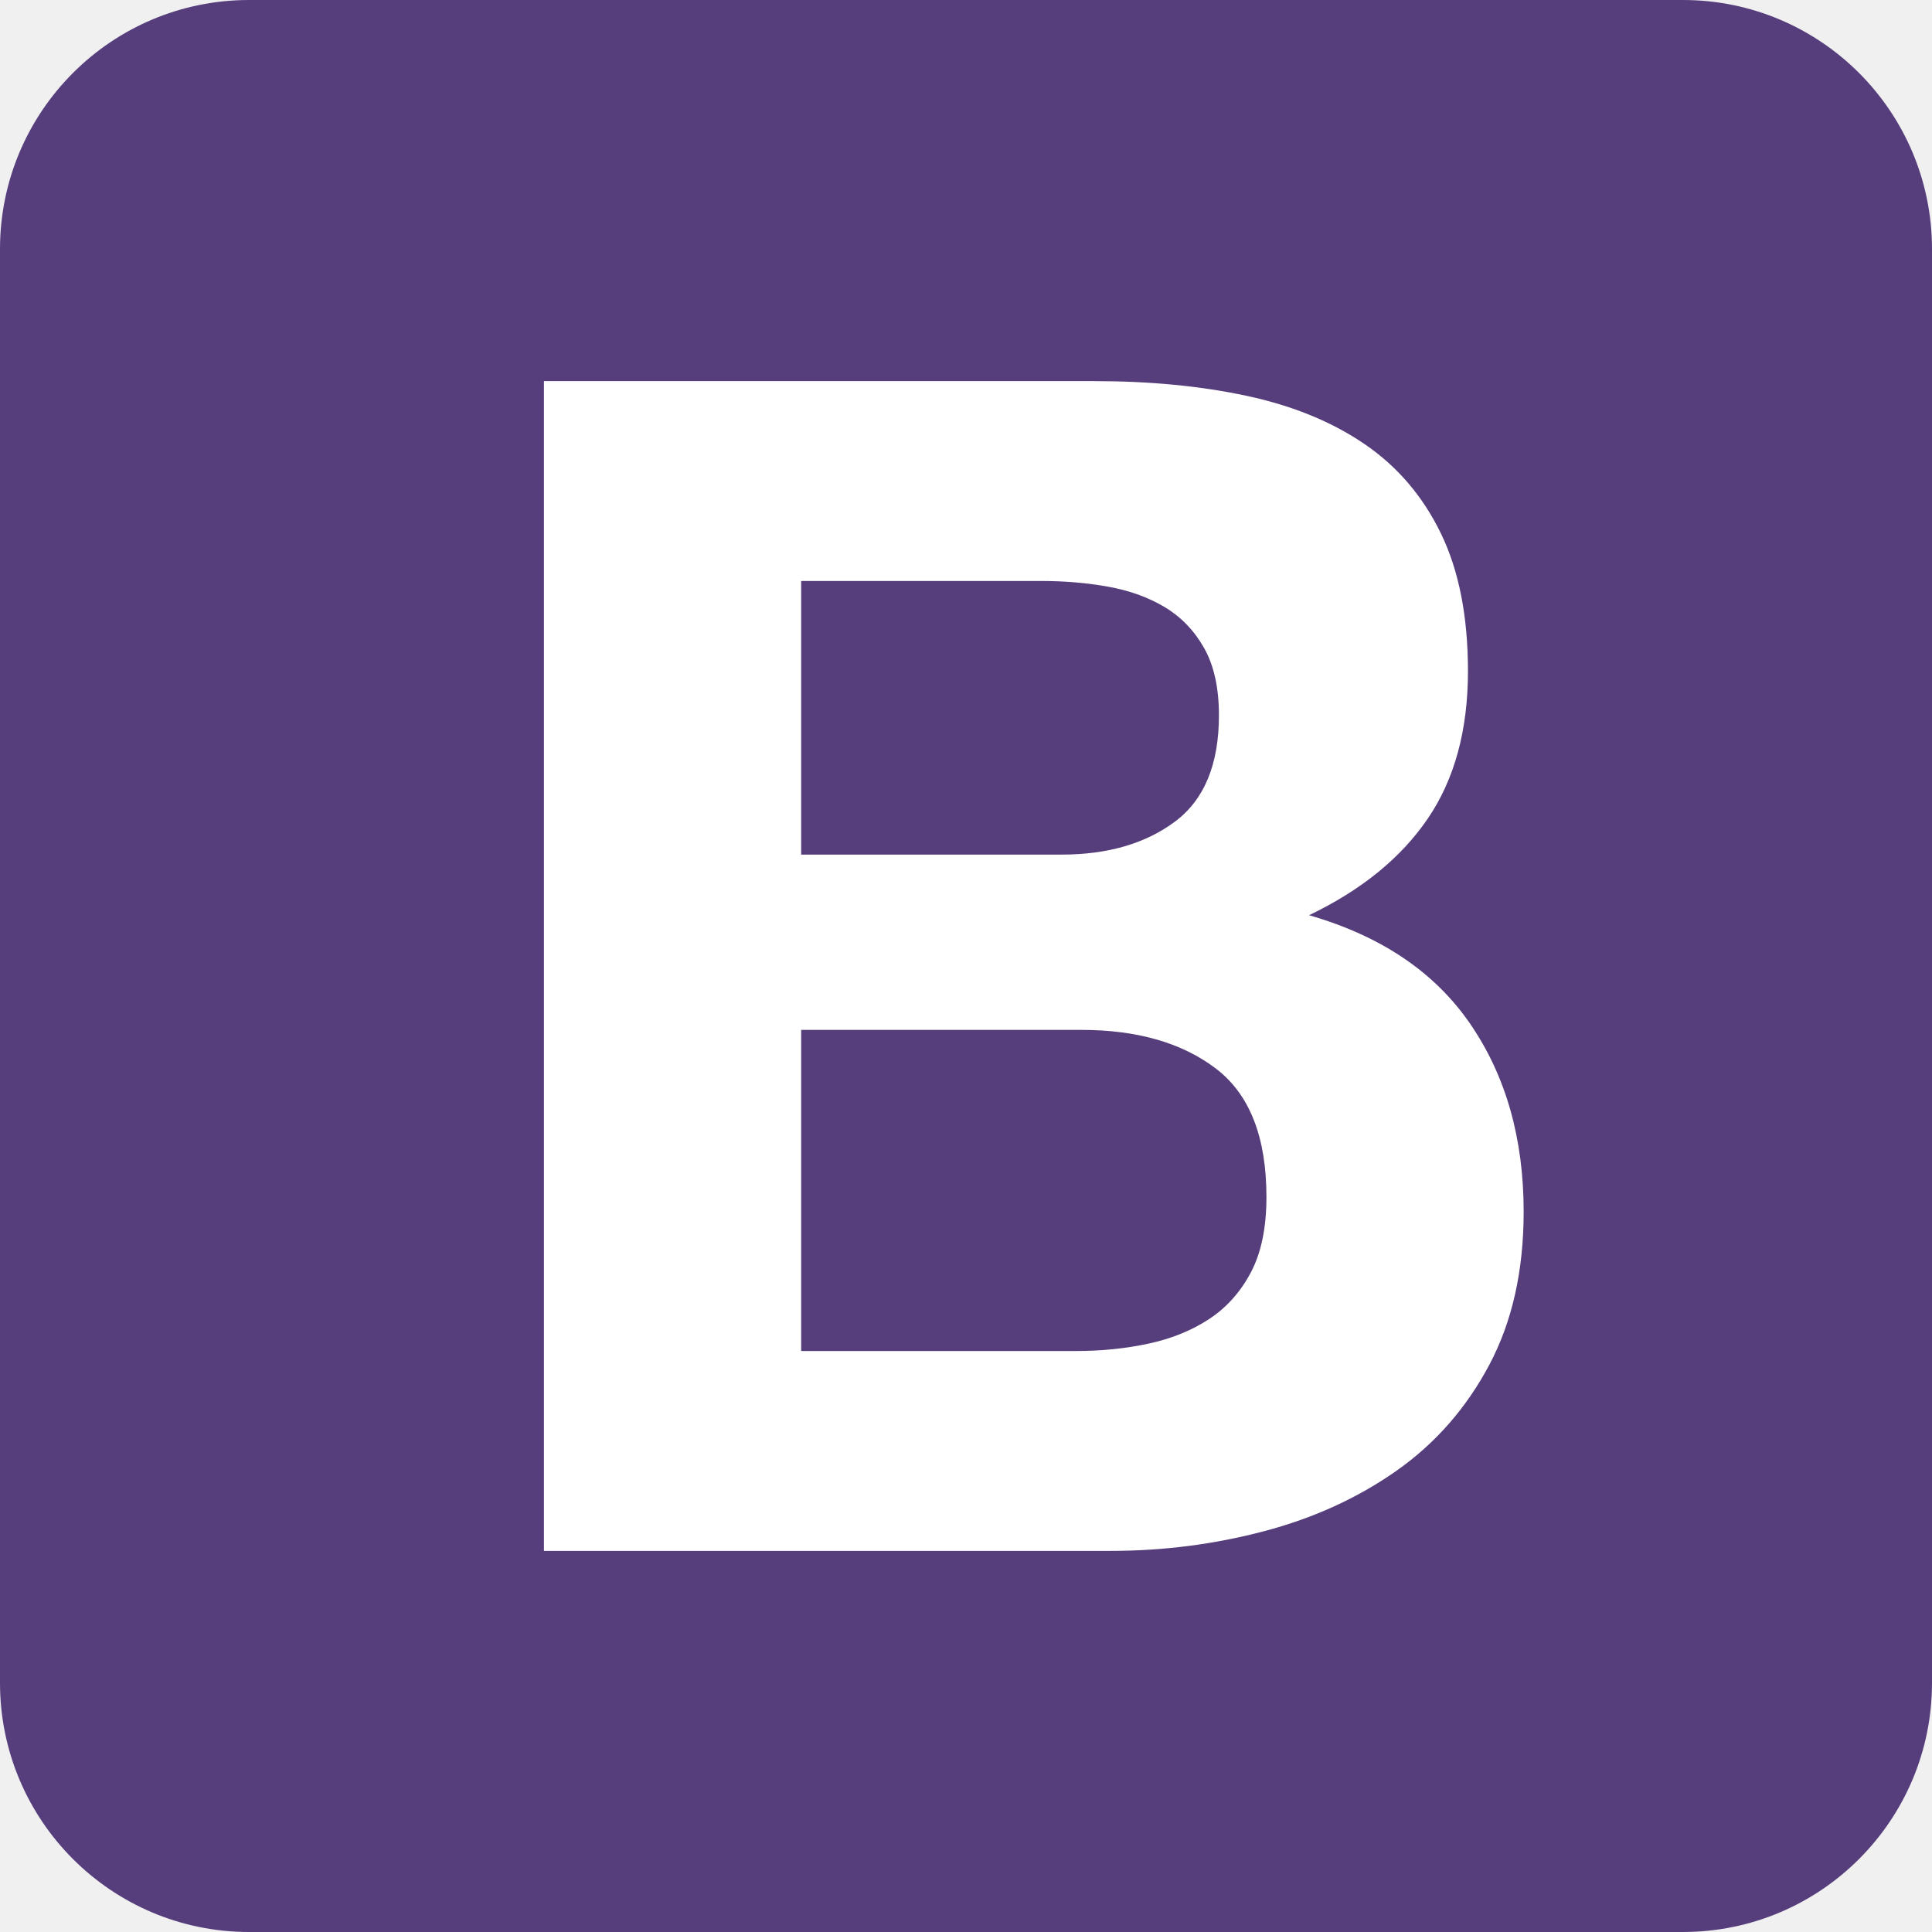
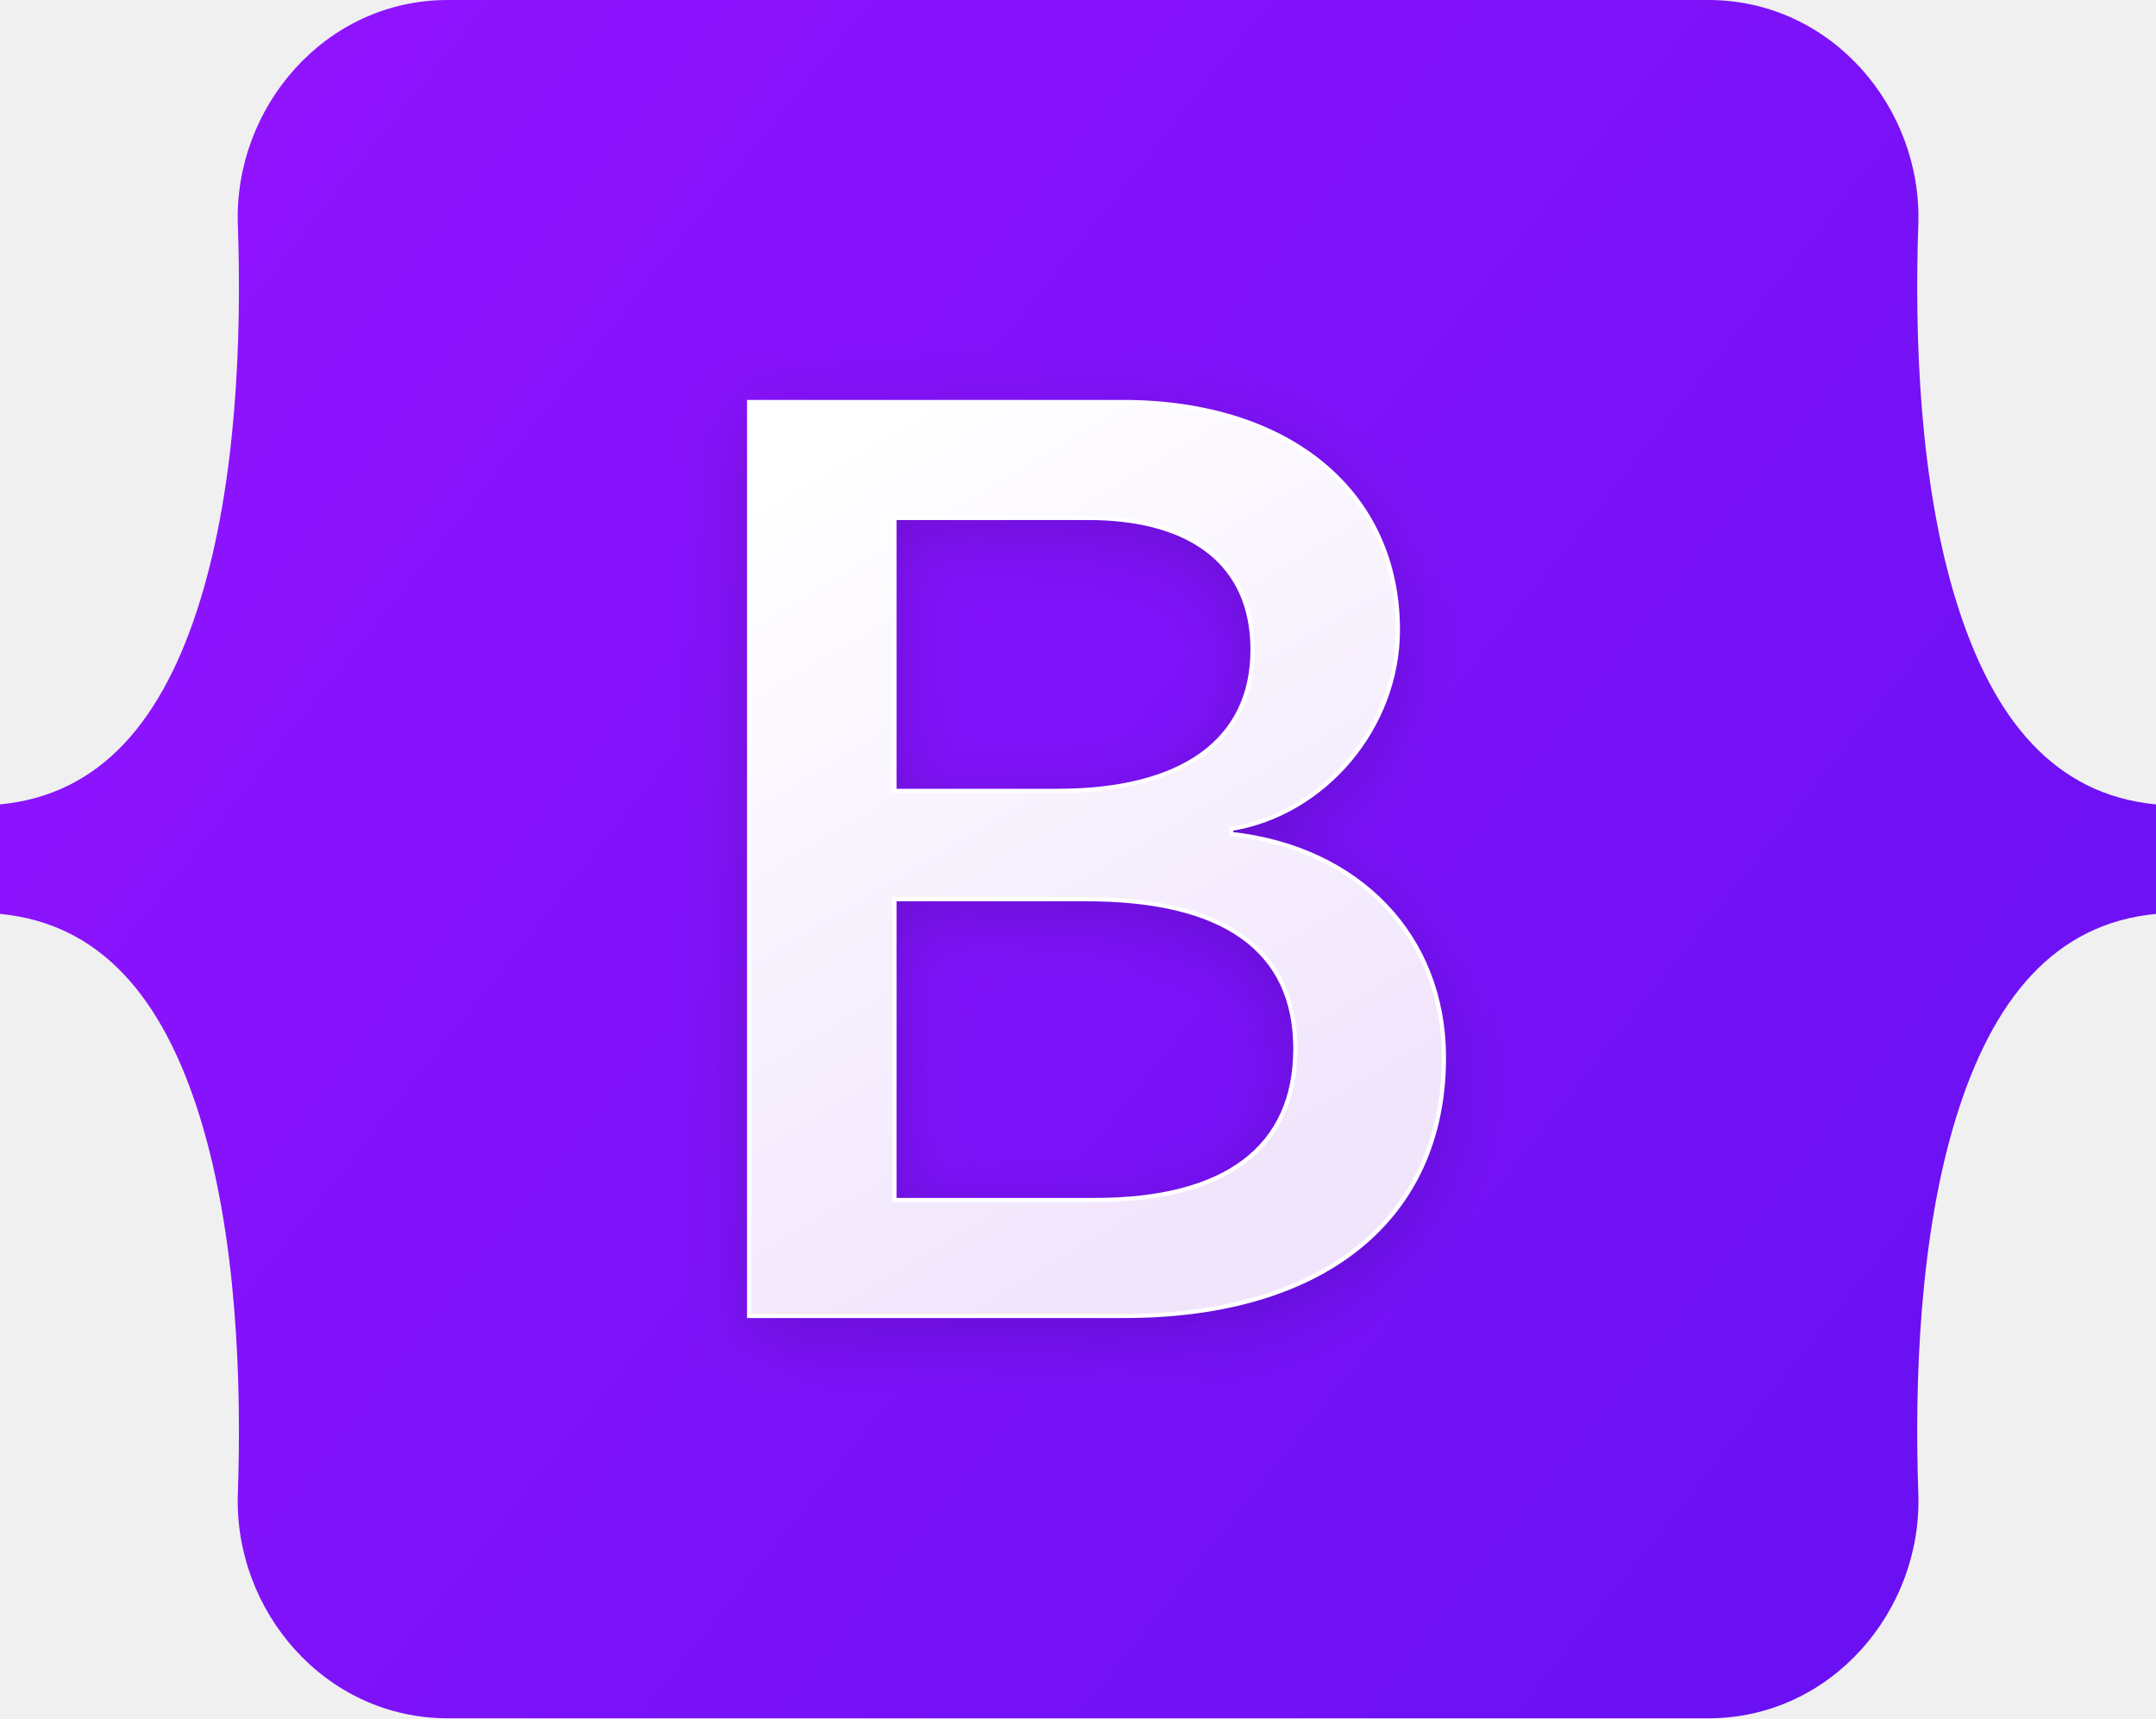
- <svg xmlns="http://www.w3.org/2000/svg" width="256px" height="256px" viewBox="0 0 256 256" version="1.1" preserveAspectRatio="xMidYMid">
-   <g>
-     <path d="M0,222.991 C0,241.223 14.779,256 33.009,256 L222.991,256 C241.223,256 256,241.221 256,222.991 L256,33.009 C256,14.777 241.221,0 222.991,0 L33.009,0 C14.777,0 0,14.779 0,33.009 L0,222.991 Z" fill="#563D7C" />
-     <path d="M106.158,113.238 L106.158,76.985 L138.069,76.985 C141.109,76.985 144.039,77.238 146.861,77.744 C149.683,78.251 152.18,79.155 154.351,80.458 C156.522,81.761 158.258,83.57 159.561,85.885 C160.863,88.201 161.515,91.168 161.515,94.786 C161.515,101.298 159.561,106.002 155.653,108.896 C151.746,111.791 146.753,113.238 140.674,113.238 L106.158,113.238 L106.158,113.238 Z M72.075,50.5 L72.075,205.5 L147.187,205.5 C154.134,205.5 160.9,204.632 167.485,202.895 C174.07,201.158 179.931,198.481 185.069,194.863 C190.206,191.245 194.295,186.577 197.334,180.861 C200.373,175.144 201.893,168.378 201.893,160.563 C201.893,150.866 199.541,142.581 194.838,135.707 C190.134,128.832 183.006,124.02 173.454,121.27 C180.401,117.942 185.648,113.672 189.193,108.462 C192.739,103.252 194.512,96.74 194.512,88.924 C194.512,81.688 193.318,75.61 190.93,70.689 C188.542,65.768 185.177,61.825 180.835,58.858 C176.494,55.891 171.284,53.756 165.205,52.454 C159.127,51.151 152.397,50.5 145.016,50.5 L72.075,50.5 L72.075,50.5 Z M106.158,179.015 L106.158,136.466 L143.279,136.466 C150.66,136.466 156.594,138.167 161.081,141.568 C165.567,144.969 167.81,150.649 167.81,158.609 C167.81,162.662 167.123,165.99 165.748,168.595 C164.373,171.2 162.528,173.263 160.212,174.782 C157.897,176.302 155.219,177.387 152.18,178.039 C149.141,178.69 145.957,179.015 142.628,179.015 L106.158,179.015 L106.158,179.015 Z" fill="#FFFFFF" />
-   </g>
+ <svg xmlns="http://www.w3.org/2000/svg" width="512" height="408">
+   <defs>
+     <linearGradient id="bs-logo-a" x1="76.079" x2="523.48" y1="10.798" y2="365.945" gradientUnits="userSpaceOnUse">
+       <stop stop-color="#9013fe" />
+       <stop offset="1" stop-color="#6610f2" />
+     </linearGradient>
+     <linearGradient id="bs-logo-b" x1="193.508" x2="293.514" y1="109.74" y2="278.872" gradientUnits="userSpaceOnUse">
+       <stop stop-color="#fff" />
+       <stop offset="1" stop-color="#f1e5fc" />
+     </linearGradient>
+     <filter id="bs-logo-c" width="197" height="249" x="161.901" y="83.457" color-interpolation-filters="sRGB" filterUnits="userSpaceOnUse">
+       <feFlood flood-opacity="0" result="BackgroundImageFix" />
+       <feColorMatrix in="SourceAlpha" values="0 0 0 0 0 0 0 0 0 0 0 0 0 0 0 0 0 0 127 0" />
+       <feOffset dy="4" />
+       <feGaussianBlur stdDeviation="8" />
+       <feColorMatrix values="0 0 0 0 0 0 0 0 0 0 0 0 0 0 0 0 0 0 0.15 0" />
+       <feBlend in2="BackgroundImageFix" result="effect1_dropShadow" />
+       <feBlend in="SourceGraphic" in2="effect1_dropShadow" result="shape" />
+     </filter>
+   </defs>
+   <path fill="url(#bs-logo-a)" d="M56.481 53.32C55.515 25.58 77.128 0 106.342 0h299.353c29.214 0 50.827 25.58 49.861 53.32-.928 26.647.277 61.165 8.964 89.31 8.715 28.232 23.411 46.077 47.48 48.37v26c-24.069 2.293-38.765 20.138-47.48 48.37-8.687 28.145-9.892 62.663-8.964 89.311.966 27.739-20.647 53.319-49.861 53.319H106.342c-29.214 0-50.827-25.58-49.86-53.319.927-26.648-.278-61.166-8.966-89.311C38.802 237.138 24.07 219.293 0 217v-26c24.069-2.293 38.802-20.138 47.516-48.37 8.688-28.145 9.893-62.663 8.965-89.31z" />
+   <path fill="url(#bs-logo-b)" filter="url(#bs-logo-c)" stroke="#fff" d="M267.103 312.457c47.297 0 75.798-23.158 75.798-61.355 0-28.873-20.336-49.776-50.532-53.085v-1.203c22.185-3.609 39.594-24.211 39.594-47.219 0-32.783-25.882-54.138-65.322-54.138h-88.74v217h89.202zm-54.692-189.48h45.911c24.958 0 39.131 11.128 39.131 31.279 0 21.505-16.484 33.535-46.372 33.535h-38.67v-64.814zm0 161.961v-71.431h45.602c32.661 0 49.608 12.03 49.608 35.49 0 23.459-16.484 35.941-47.605 35.941h-47.605z" />
</svg>
